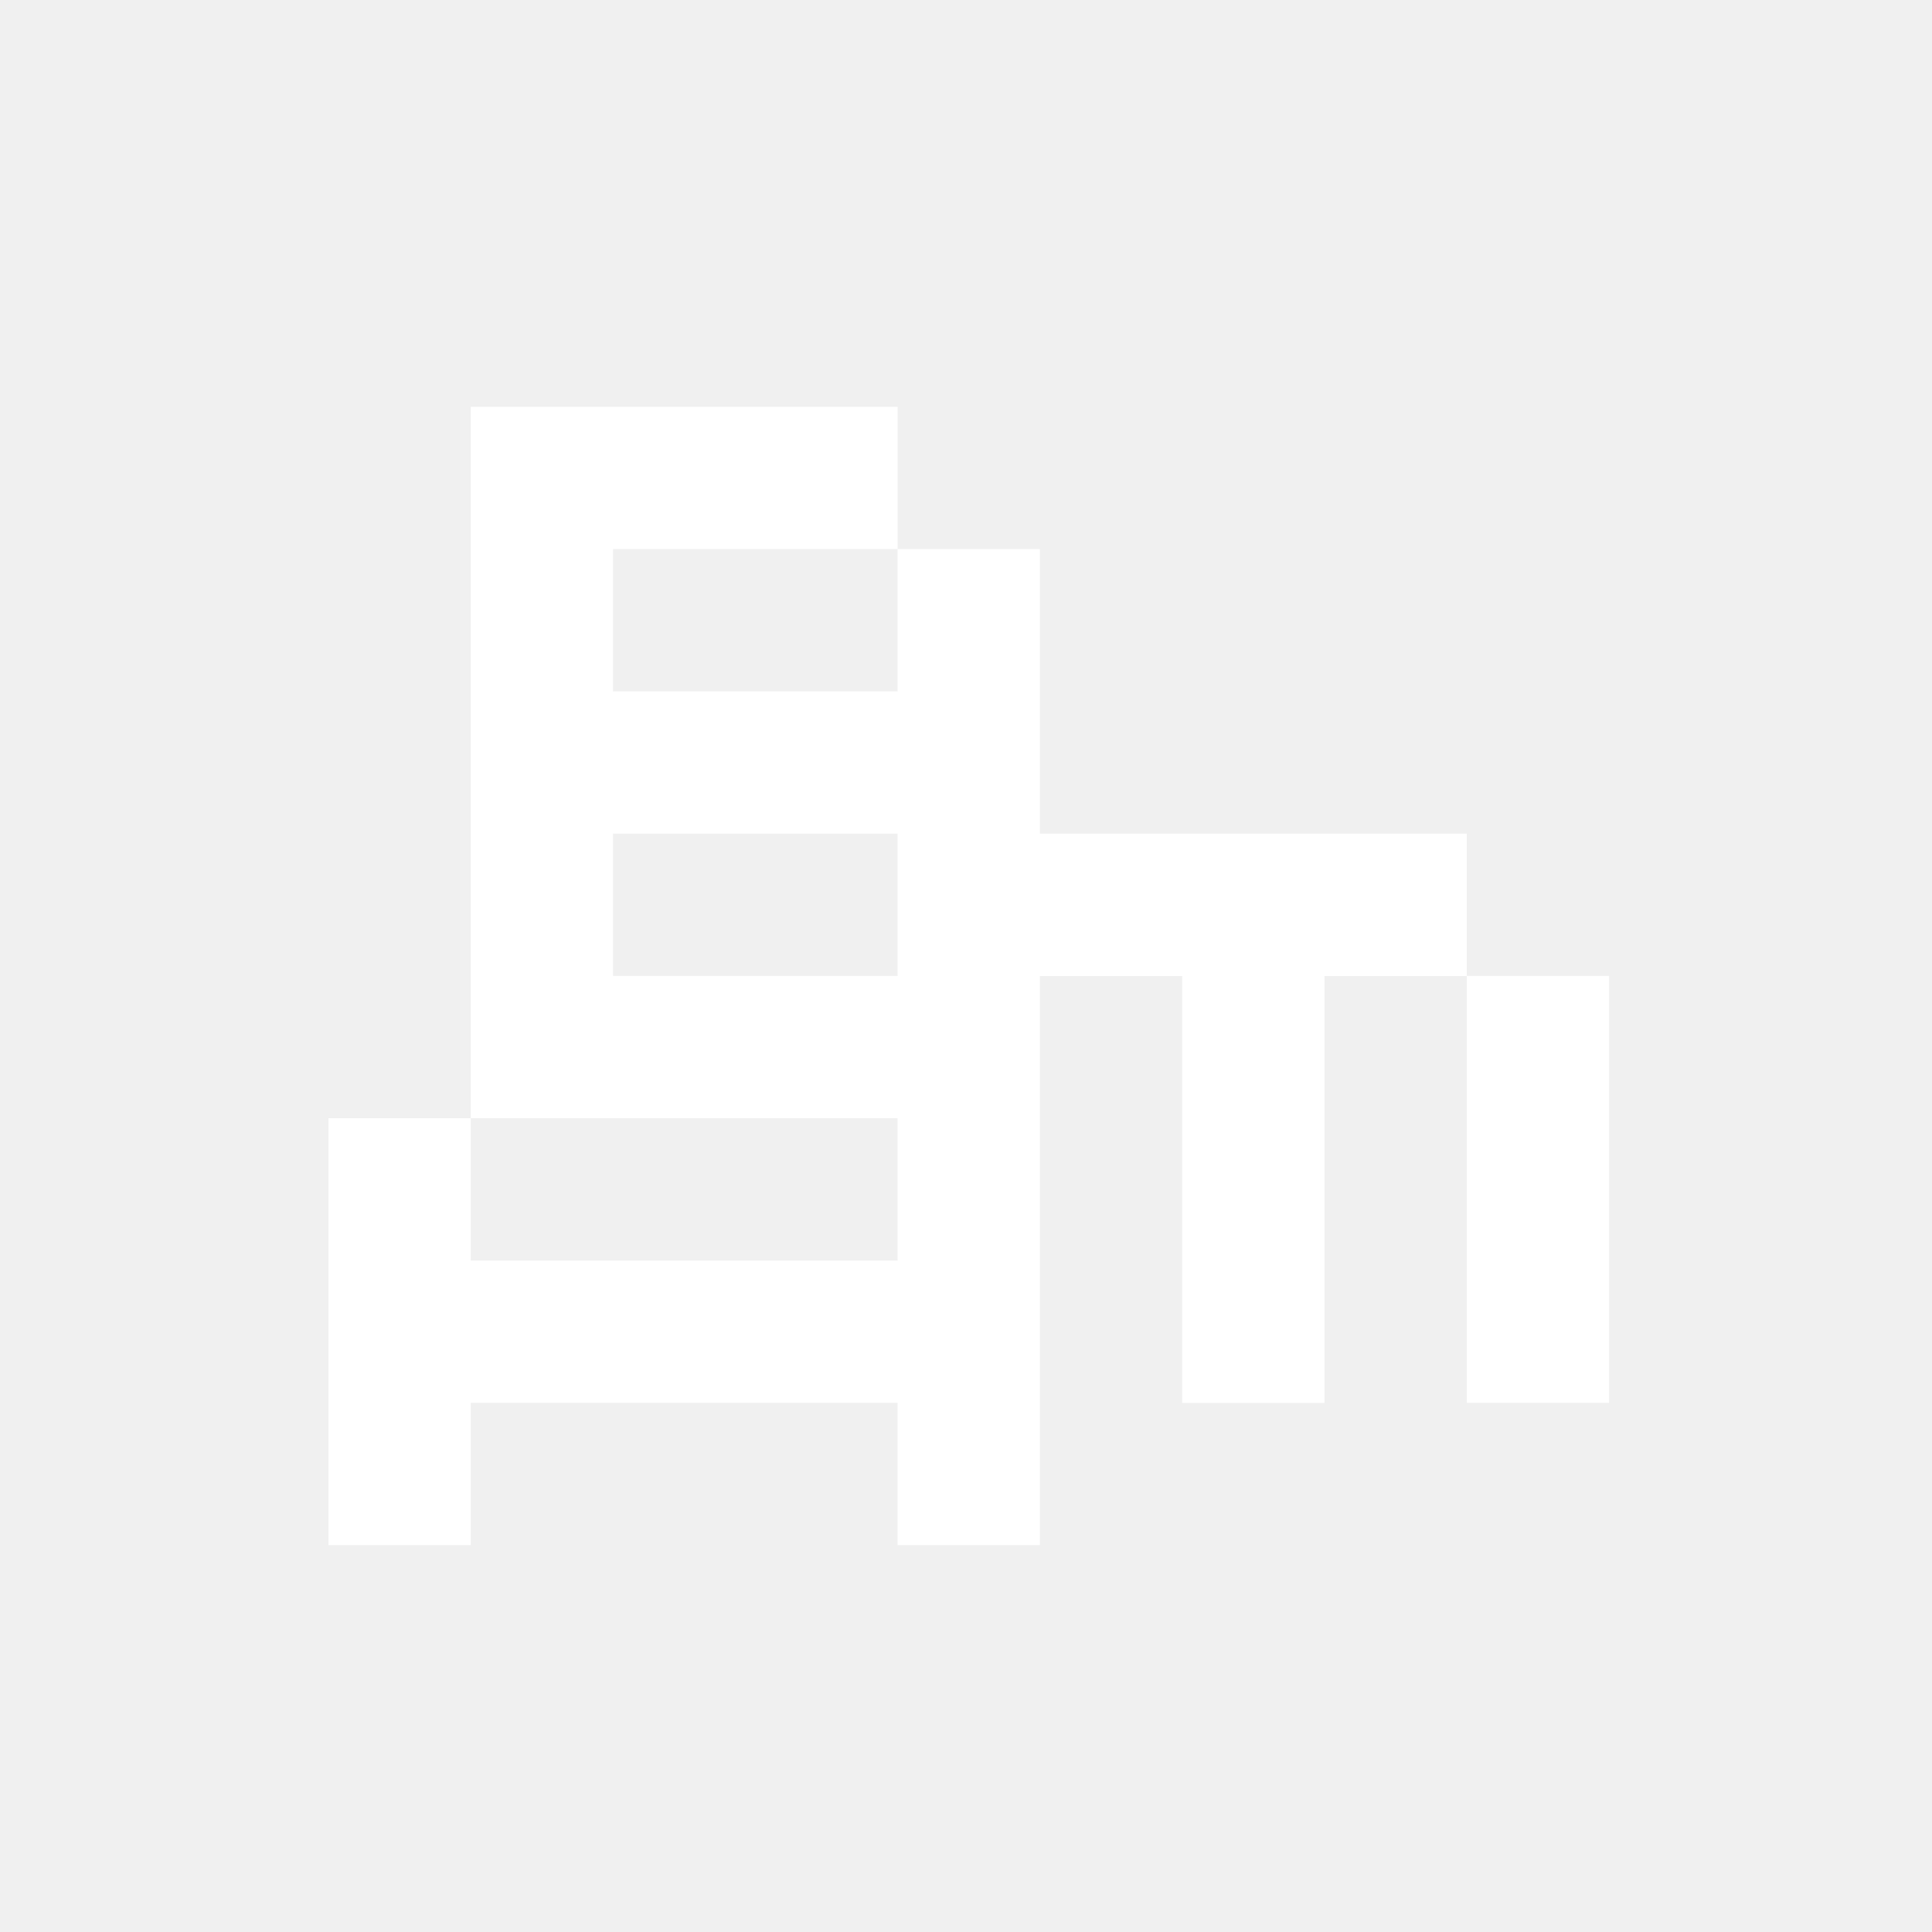
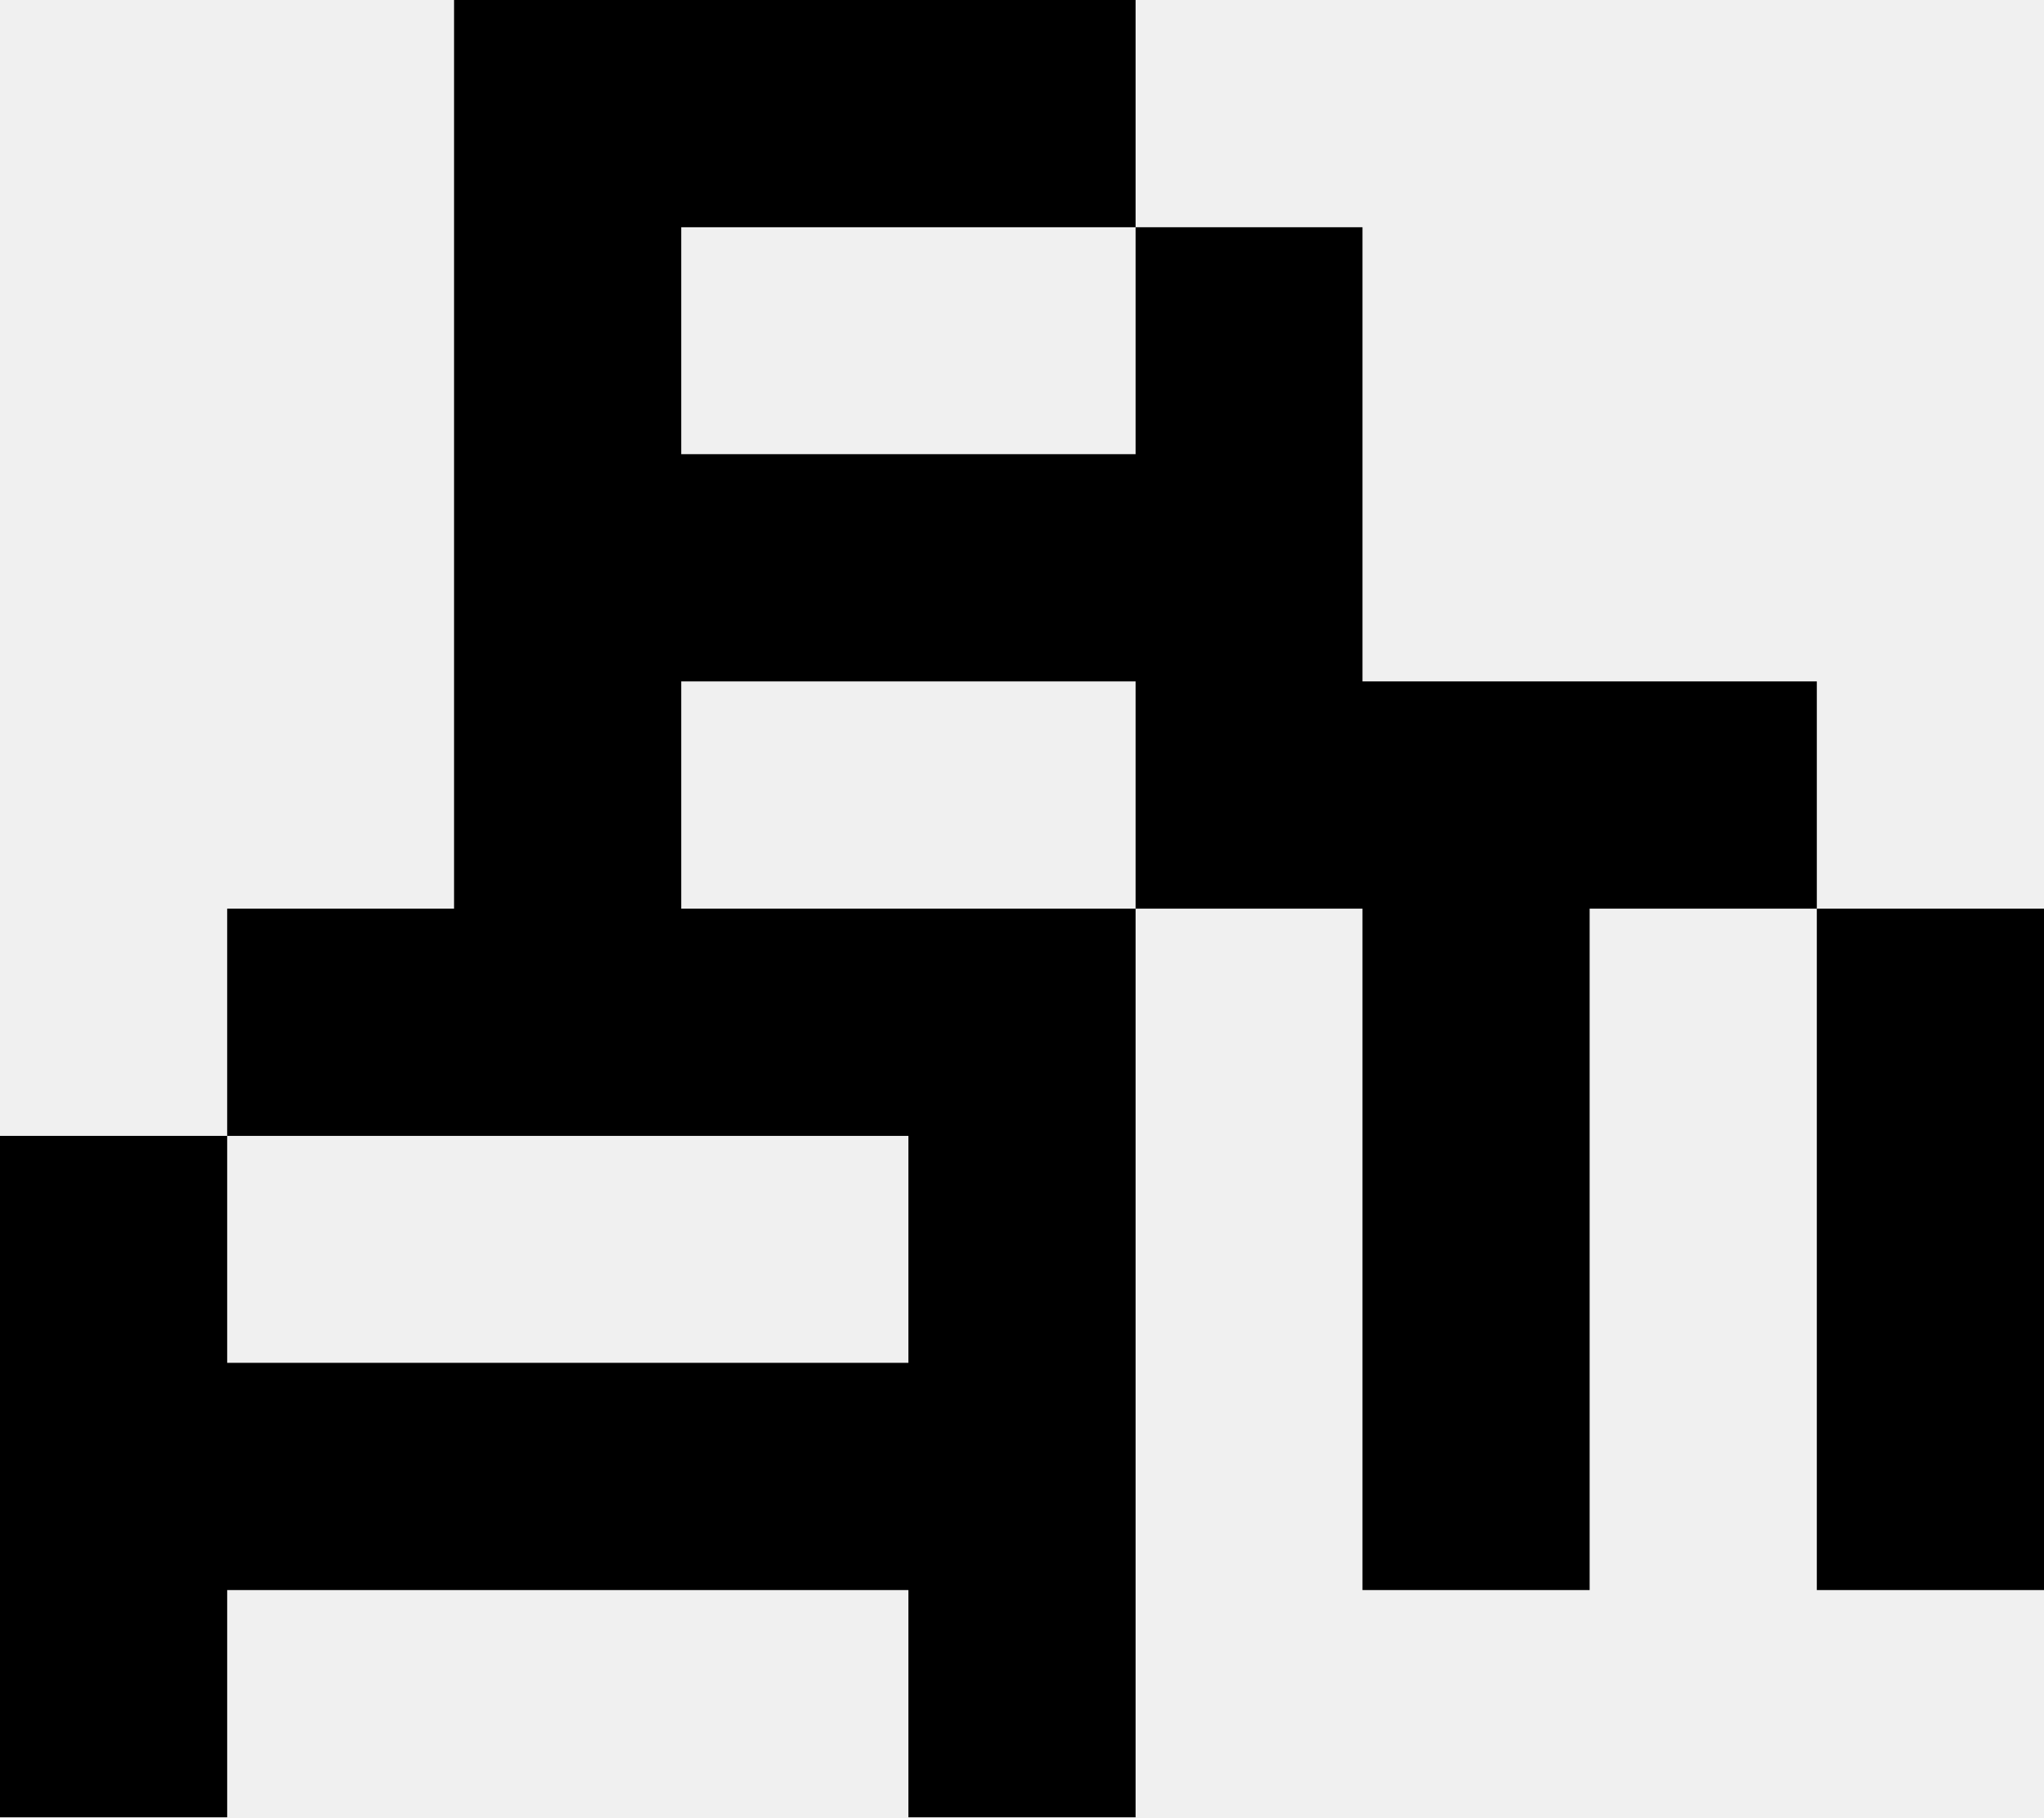
- <svg xmlns="http://www.w3.org/2000/svg" version="1.1" id="Layer_1" x="0px" y="0px" viewBox="0 0 200 200" style="enable-background:new 0 0 200 200;" xml:space="preserve">
-   <style type="text/css">
- 	.st0{fill:#FFFFFF;}
- </style>
-   <g>
-     <path class="st0" d="M63.46,115.76h14.73h14.73v14.73H78.19H63.46H48.73v-14.73H63.46z M63.46,86.3h14.73h14.73v14.73H78.19H63.46   V86.3z M48.73,42.11v14.73v14.73V86.3v14.73v14.73H34v14.73v14.73v14.73h14.73v-14.73h14.73h14.73h14.73v14.73h14.73v-14.73V130.5   v-14.73v-14.73h14.73v14.73v14.73v14.73h14.73V130.5v-14.73v-14.73h14.73V86.3h-14.73h-14.73h-14.73V71.57V56.84H92.92v14.73H78.19   H63.46V56.84h14.73h14.73V42.11H48.73z" />
-     <polygon class="st0" points="151.84,115.76 151.84,130.49 151.84,145.22 166.57,145.22 166.57,130.49 166.57,115.76 166.57,101.03    151.84,101.03  " />
+ <svg xmlns="http://www.w3.org/2000/svg" viewBox="0 0 68.65 61.02">
+   <g id="BMA" transform="translate(-20 -759)">
+     <path id="Path_1" data-name="Path 1" d="M53.39,22.88H45.76V7.63H38.14v7.62H22.88V7.63H38.14V0H15.25V30.51H7.63v7.63H30.51v7.62H7.63V38.14H0V61.02H7.63V53.39H30.51v7.63h7.63V30.51H22.88V22.88H38.14v7.63h7.62V53.39h7.63V30.51h7.63V22.88Z" transform="translate(20 759)" />
+     <path id="Path_2" data-name="Path 2" d="M61.02,38.14V53.39h7.63V30.51H61.02Z" transform="translate(20 759)" />
  </g>
</svg>
